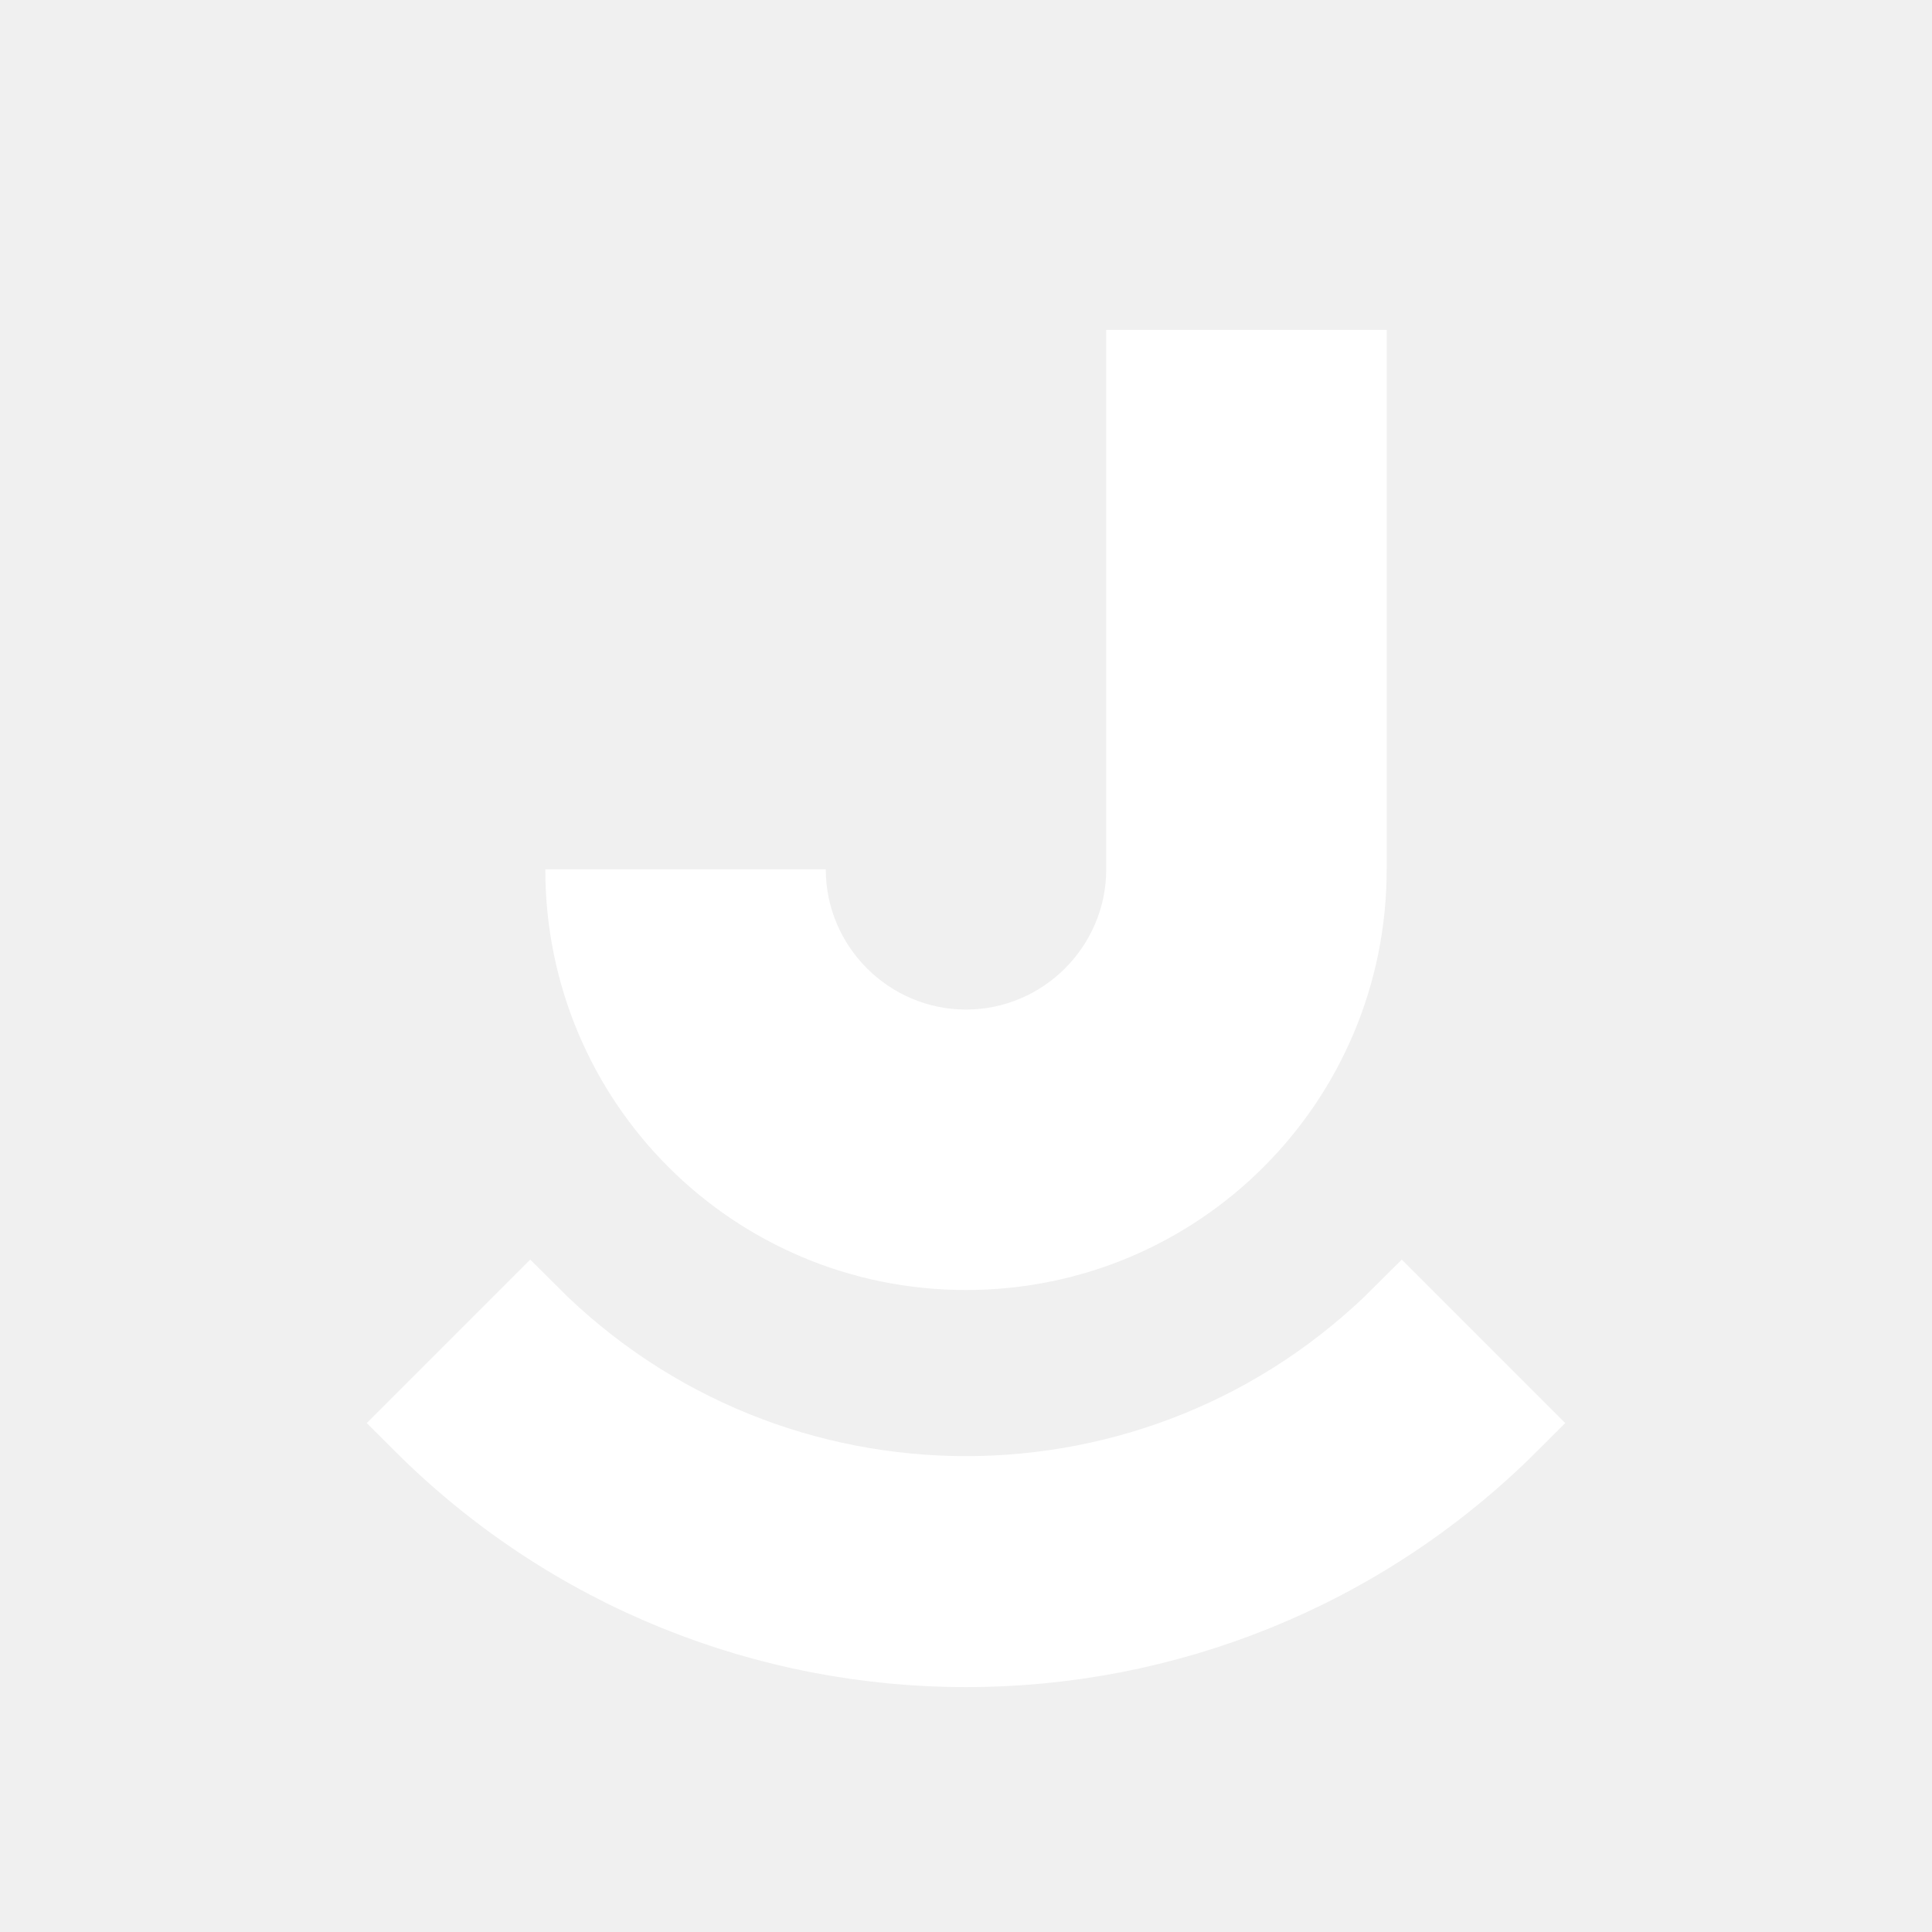
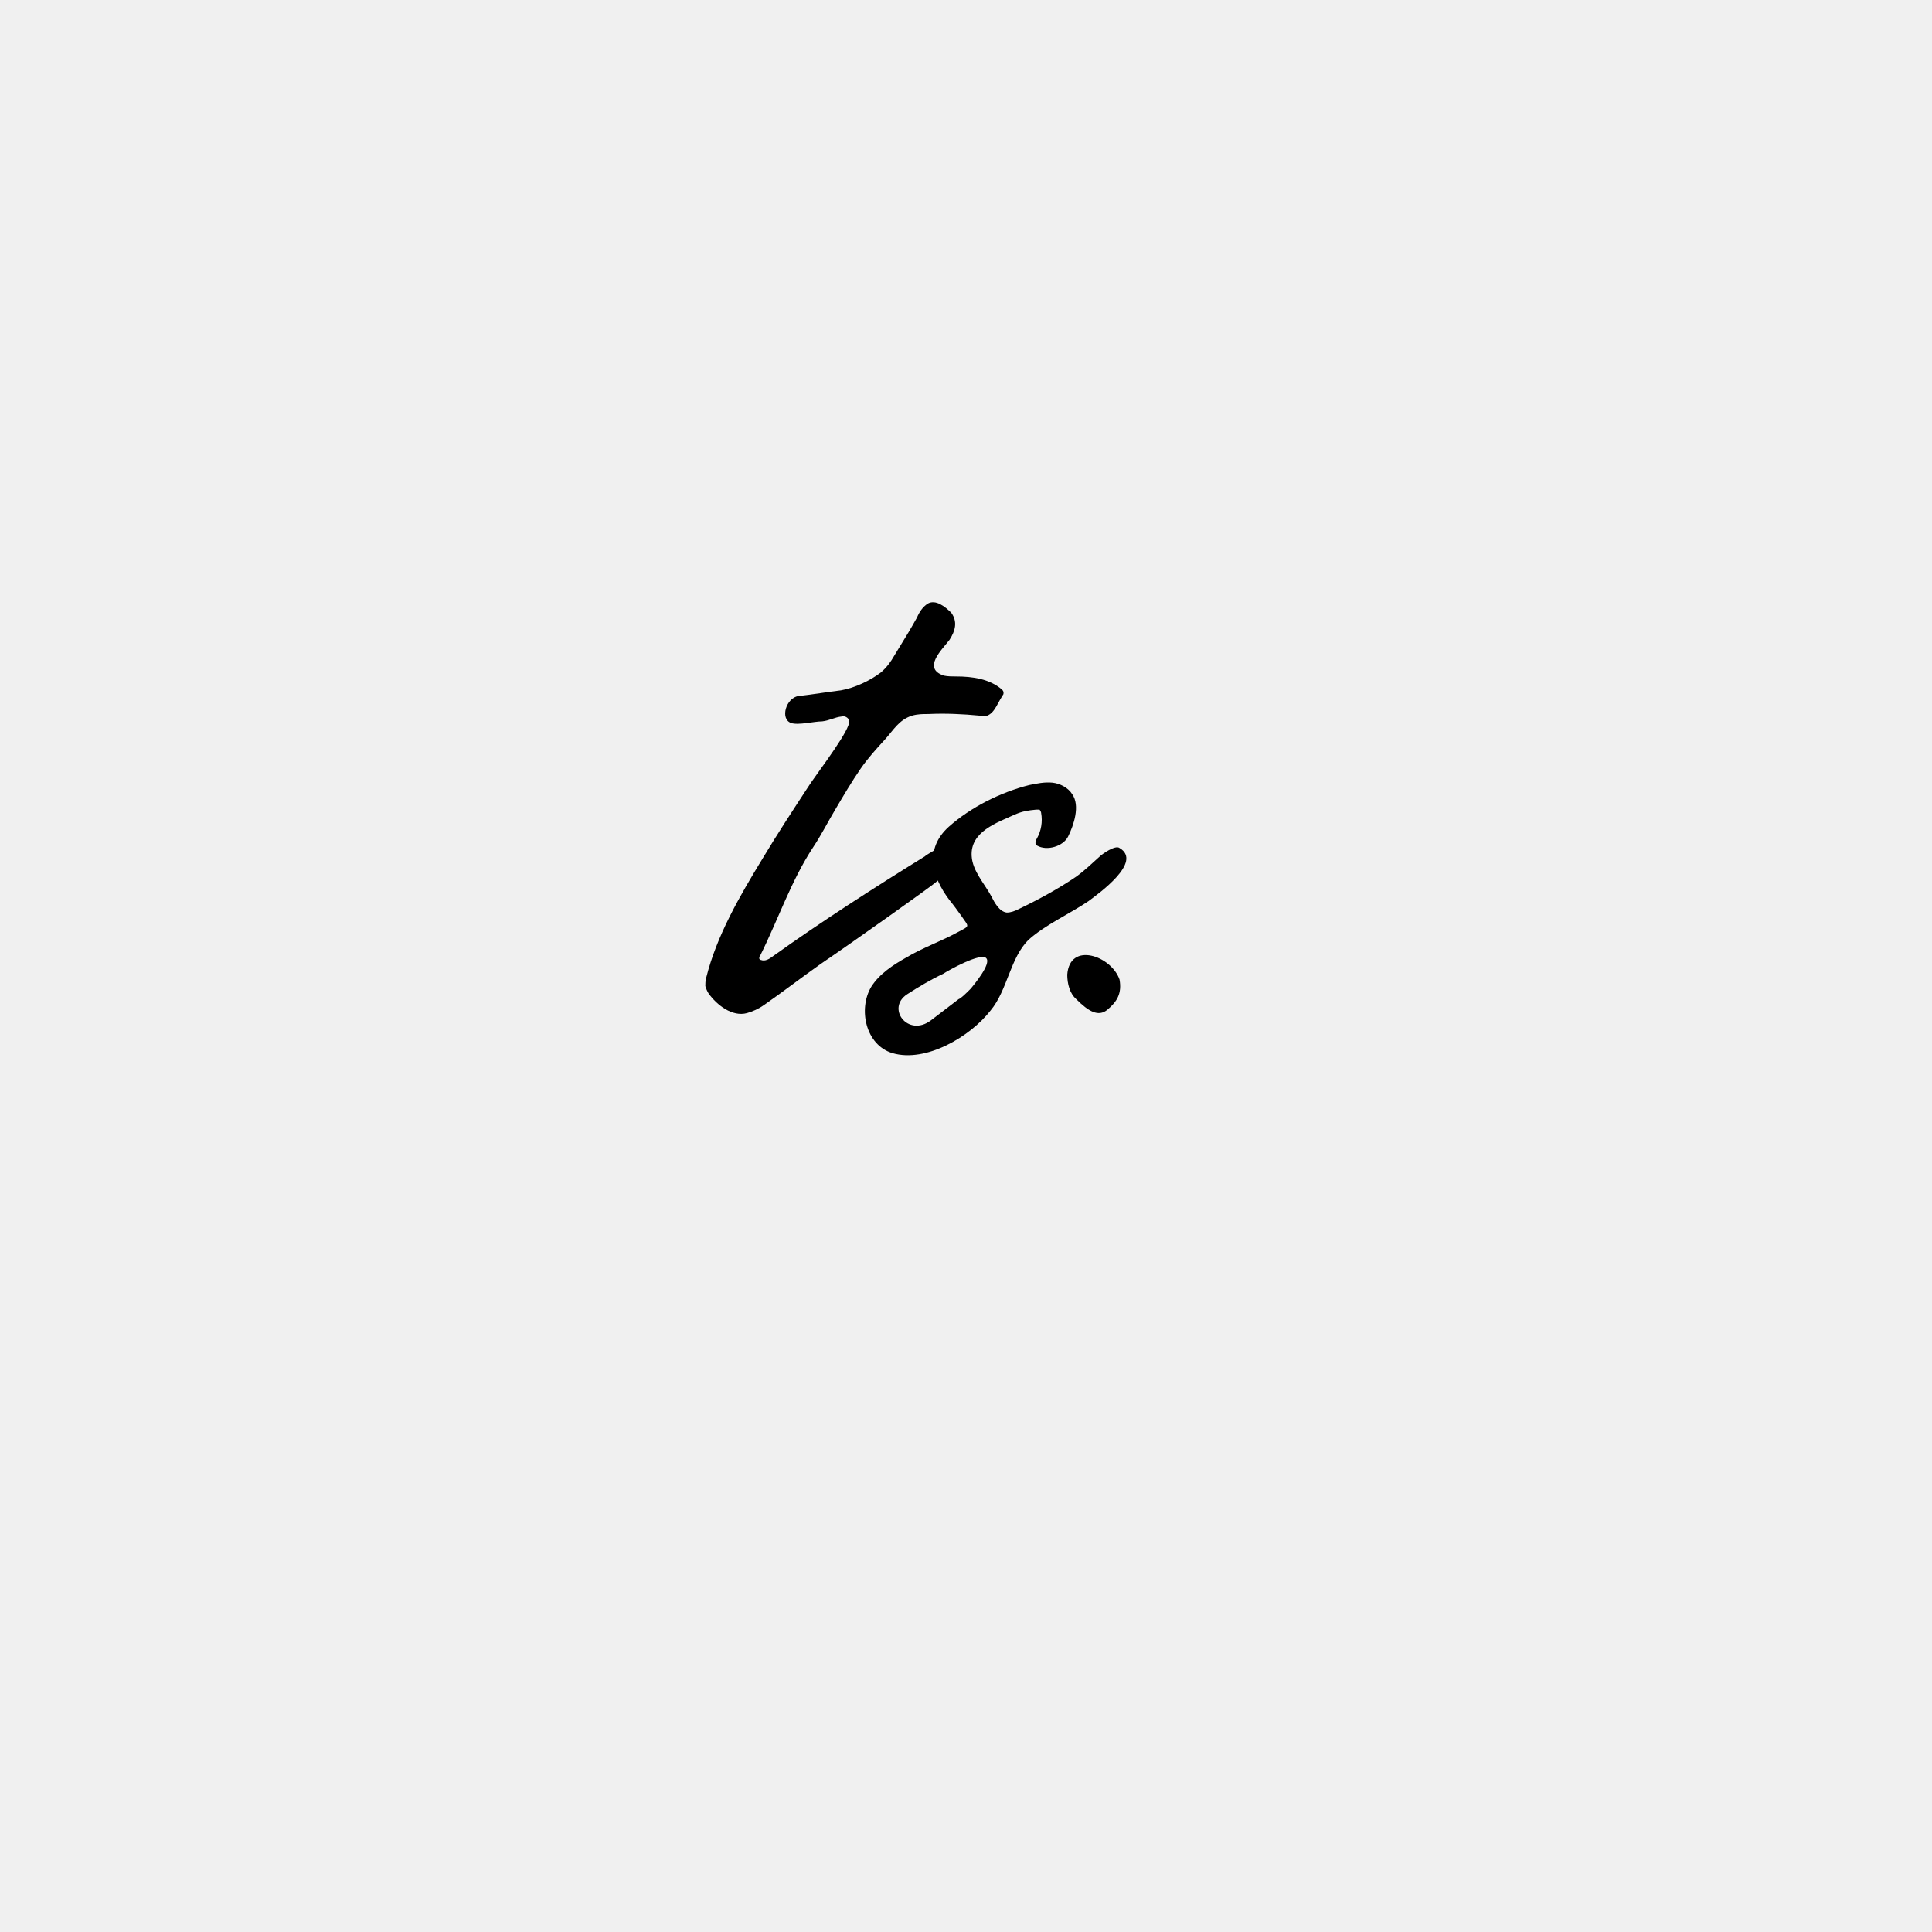
- <svg xmlns="http://www.w3.org/2000/svg" version="1.1" width="2048.00" height="2048.00" viewBox="0 0 2048.0 2048.0">
-   <g id="document" transform="matrix(1,0,0,1,1024.0,1024.0)">
-     <path d="M445.945,-674.314 L445.945,-102.478 C445.945,144.278 246.756,343.467 -7.92415e-05,343.467 C-246.756,343.467 -445.945,144.278 -445.945,-102.478 L-445.945,-102.478 L-148.648,-102.478 L-148.648,-102.478 C-148.648,-20.721 -81.757,46.17 -3.96681e-05,46.17 C81.757,46.17 148.648,-20.721 148.648,-102.478 L148.648,-674.314 L445.945,-674.314 Z " fill="#ffffff" fill-opacity="1.00" />
-     <path d="M-461.948,369.011 L-577.434,484.497 C-258.691,803.241 258.691,803.241 577.434,484.497 L461.948,369.01 C206.722,624.237 -206.722,624.237 -461.948,369.011 Z " fill="#ffffff" fill-opacity="1.00" stroke-width="81.73" stroke="#ffffff" stroke-linecap="square" stroke-linejoin="miter" />
+ <svg xmlns="http://www.w3.org/2000/svg" width="500" zoomAndPan="magnify" viewBox="0 0 375 375" height="500" preserveAspectRatio="xMidYMid meet" version="1.0">
+   <defs>
+     <g />
+   </defs>
+   <g fill="#000000" fill-opacity="1">
+     <g transform="translate(141.6603, 214.5542)">
+       <g>
+         <path d="M 3.332 -17.918 C 4.441 -18.238 5.551 -18.711 6.66 -19.504 C 10.309 -22.043 13.797 -24.738 17.602 -27.434 C 23.469 -31.398 39.328 -42.66 39.961 -43.293 C 42.34 -45.039 43.926 -48.684 41.547 -49.953 C 40.914 -50.43 39.168 -49.16 38.059 -48.527 L 37.902 -48.367 C 27.91 -42.184 17.762 -35.68 8.246 -28.863 C 7.613 -28.387 6.82 -27.91 6.027 -28.227 C 5.867 -28.227 5.707 -28.387 5.707 -28.543 C 5.707 -28.703 5.707 -28.863 5.867 -29.02 C 9.355 -36 11.895 -43.609 16.176 -50.113 C 17.762 -52.492 19.031 -55.027 20.457 -57.406 C 22.043 -60.102 23.629 -62.797 25.375 -65.336 C 26.801 -67.398 28.387 -69.141 30.129 -71.043 C 31.715 -72.789 32.828 -74.852 35.363 -75.645 C 36.473 -75.961 37.426 -75.961 38.535 -75.961 C 41.867 -76.121 45.195 -75.961 48.527 -75.645 C 49 -75.645 49.477 -75.484 49.953 -75.645 C 50.746 -75.961 51.223 -76.594 51.699 -77.387 L 52.492 -78.816 L 52.965 -79.609 C 53.125 -79.766 53.125 -79.926 53.125 -80.082 C 53.125 -80.402 52.965 -80.559 52.809 -80.719 C 50.43 -82.781 47.098 -83.254 43.926 -83.254 C 43.133 -83.254 42.34 -83.254 41.547 -83.414 C 37.266 -84.84 41.23 -88.488 42.66 -90.391 C 43.77 -92.137 44.246 -93.879 42.977 -95.625 C 41.867 -96.734 39.961 -98.32 38.375 -97.371 C 37.426 -96.734 36.793 -95.785 36.316 -94.672 C 34.887 -92.137 34.887 -92.137 31.875 -87.219 C 31.242 -86.109 30.449 -85 29.336 -84.047 C 27.277 -82.461 24.262 -81.035 21.566 -80.559 C 18.871 -80.242 16.176 -79.766 13.32 -79.449 C 10.941 -79.133 9.672 -75.008 11.895 -74.215 C 13.32 -73.742 16.332 -74.535 17.918 -74.535 C 19.348 -74.691 20.297 -75.328 21.727 -75.484 C 22.203 -75.645 22.996 -75.328 23.152 -74.691 C 23.152 -74.375 23.152 -74.059 22.996 -73.742 C 22.043 -71.043 16.176 -63.434 15.223 -61.848 C 12.211 -57.25 9.199 -52.648 6.344 -47.891 C 1.902 -40.598 -2.539 -32.984 -4.598 -24.738 C -4.758 -24.105 -4.758 -23.629 -4.758 -23.152 C -4.598 -22.676 -4.441 -22.203 -4.125 -21.727 C -2.539 -19.504 0.477 -17.125 3.332 -17.918 Z M 3.332 -17.918 " />
+       </g>
+     </g>
+   </g>
+   <g fill="#000000" fill-opacity="1">
+     <g transform="translate(173.2181, 214.5542)">
+       <g>
+         <path d="M 0 -10.148 C 6.5 -8.246 15.066 -13.32 19.031 -18.395 C 22.359 -22.359 22.836 -28.703 26.484 -32.191 C 29.656 -35.047 34.57 -37.266 38.059 -39.645 C 39.961 -41.074 48.684 -47.258 44.086 -49.953 C 43.293 -50.586 40.754 -48.844 40.121 -48.207 C 38.695 -46.941 37.426 -45.672 35.68 -44.402 C 32.191 -42.023 28.387 -39.961 24.422 -38.059 C 23.789 -37.742 22.996 -37.426 22.203 -37.426 C 20.773 -37.582 19.824 -39.328 19.188 -40.598 C 17.918 -42.977 15.543 -45.512 15.383 -48.367 C 15.066 -53.125 20.297 -54.871 23.789 -56.457 C 25.215 -57.09 26.324 -57.25 27.91 -57.406 L 28.543 -57.406 C 28.703 -57.25 28.863 -56.93 28.863 -56.773 C 29.18 -55.027 28.863 -53.285 28.07 -51.855 C 27.75 -51.379 27.594 -50.586 28.07 -50.43 C 29.973 -49.32 33.145 -50.27 34.094 -52.172 C 35.207 -54.395 36.473 -58.199 34.887 -60.418 C 34.094 -61.688 32.508 -62.48 31.082 -62.641 C 29.496 -62.797 28.07 -62.48 26.484 -62.164 C 20.934 -60.738 15.223 -57.883 10.941 -54.078 C 6.184 -49.793 7.613 -44.402 11.102 -39.805 C 11.895 -38.852 12.688 -37.742 13.48 -36.633 C 14.906 -34.57 15.066 -34.887 12.688 -33.621 C 9.516 -31.875 5.867 -30.605 2.695 -28.703 C 0.16 -27.277 -2.539 -25.531 -4.125 -22.996 C -6.66 -18.711 -5.234 -11.734 0 -10.148 Z M 7.453 -16.492 C 3.012 -13.164 -1.27 -18.871 2.855 -21.566 C 5.074 -22.996 7.453 -24.422 9.832 -25.531 C 10.785 -26.168 17.285 -29.812 18.238 -28.543 C 19.188 -27.434 15.859 -23.469 15.223 -22.676 C 14.273 -21.727 13.32 -20.773 12.844 -20.617 Z M 7.453 -16.492 " />
+       </g>
+     </g>
+   </g>
+   <g fill="#000000" fill-opacity="1">
+     <g transform="translate(207.1546, 214.5542)">
+       <g>
+         <path d="M 7.77 -18.555 C 9.672 -20.141 10.625 -21.727 10.148 -24.422 C 8.562 -29.02 0.477 -31.875 0 -25.375 C 0 -23.629 0.477 -21.727 1.746 -20.617 C 4.125 -18.238 6.027 -17.125 7.77 -18.555 Z M 7.77 -18.555 " />
+       </g>
+     </g>
  </g>
</svg>
